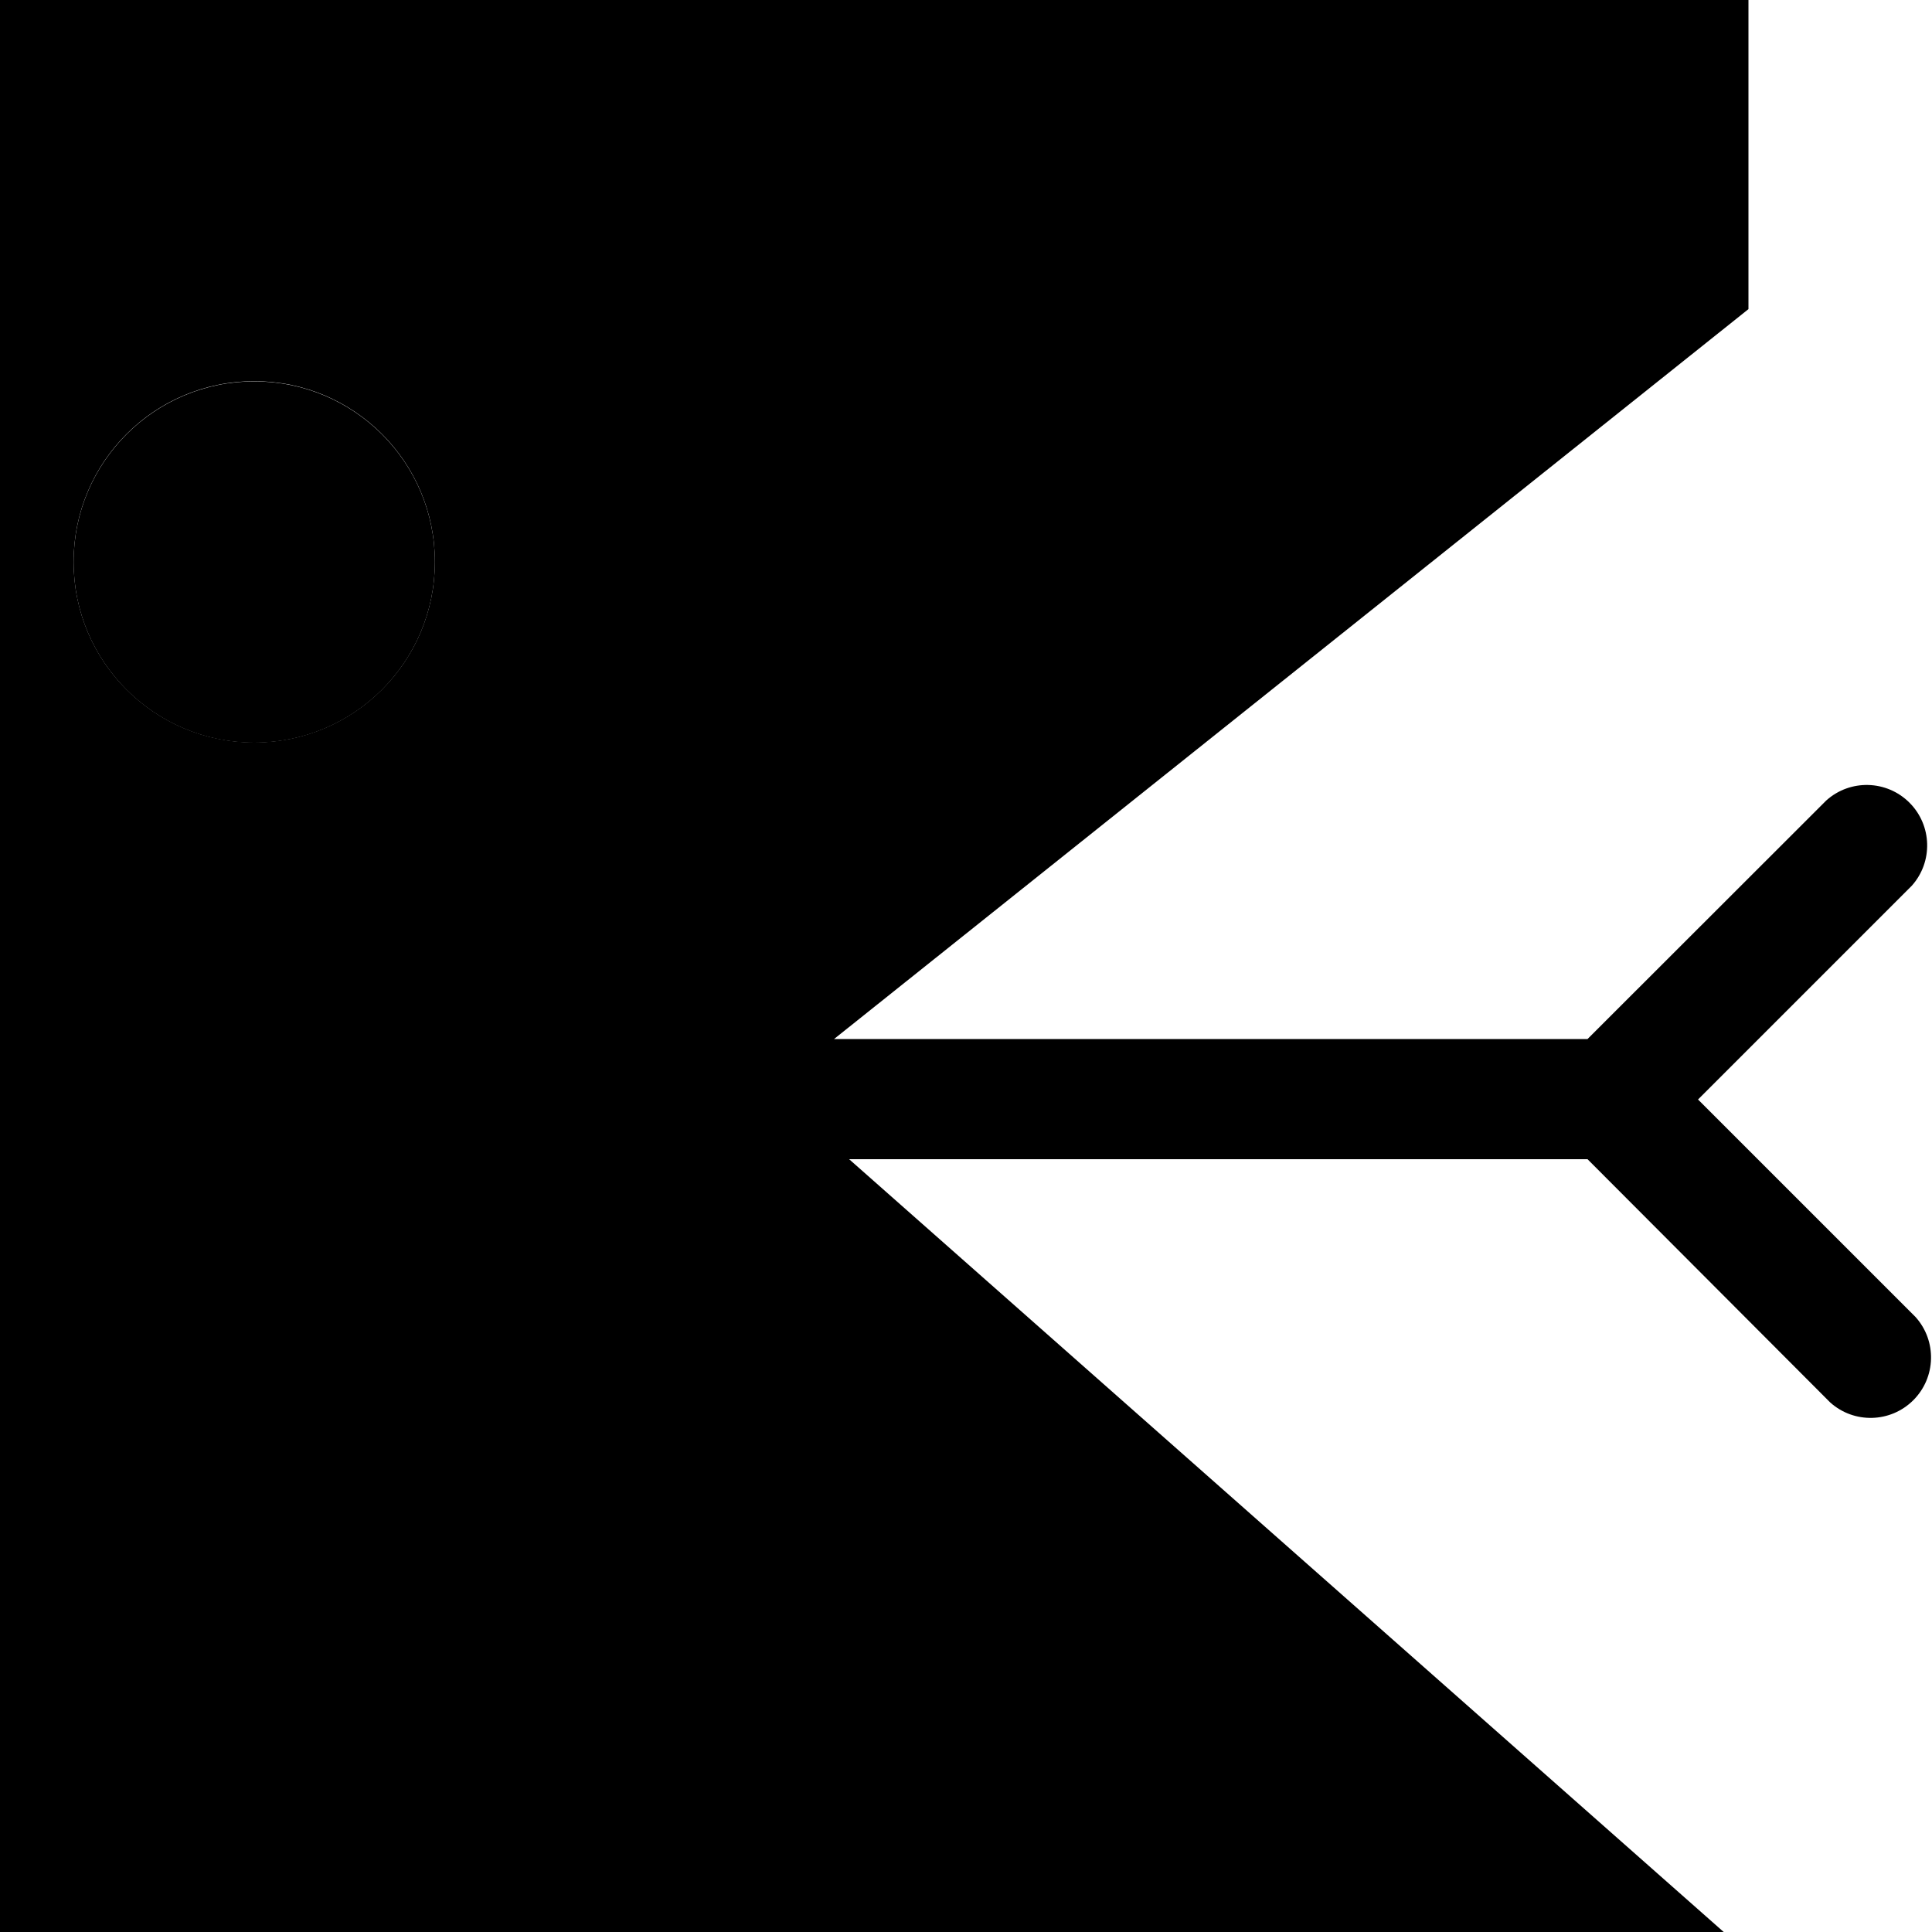
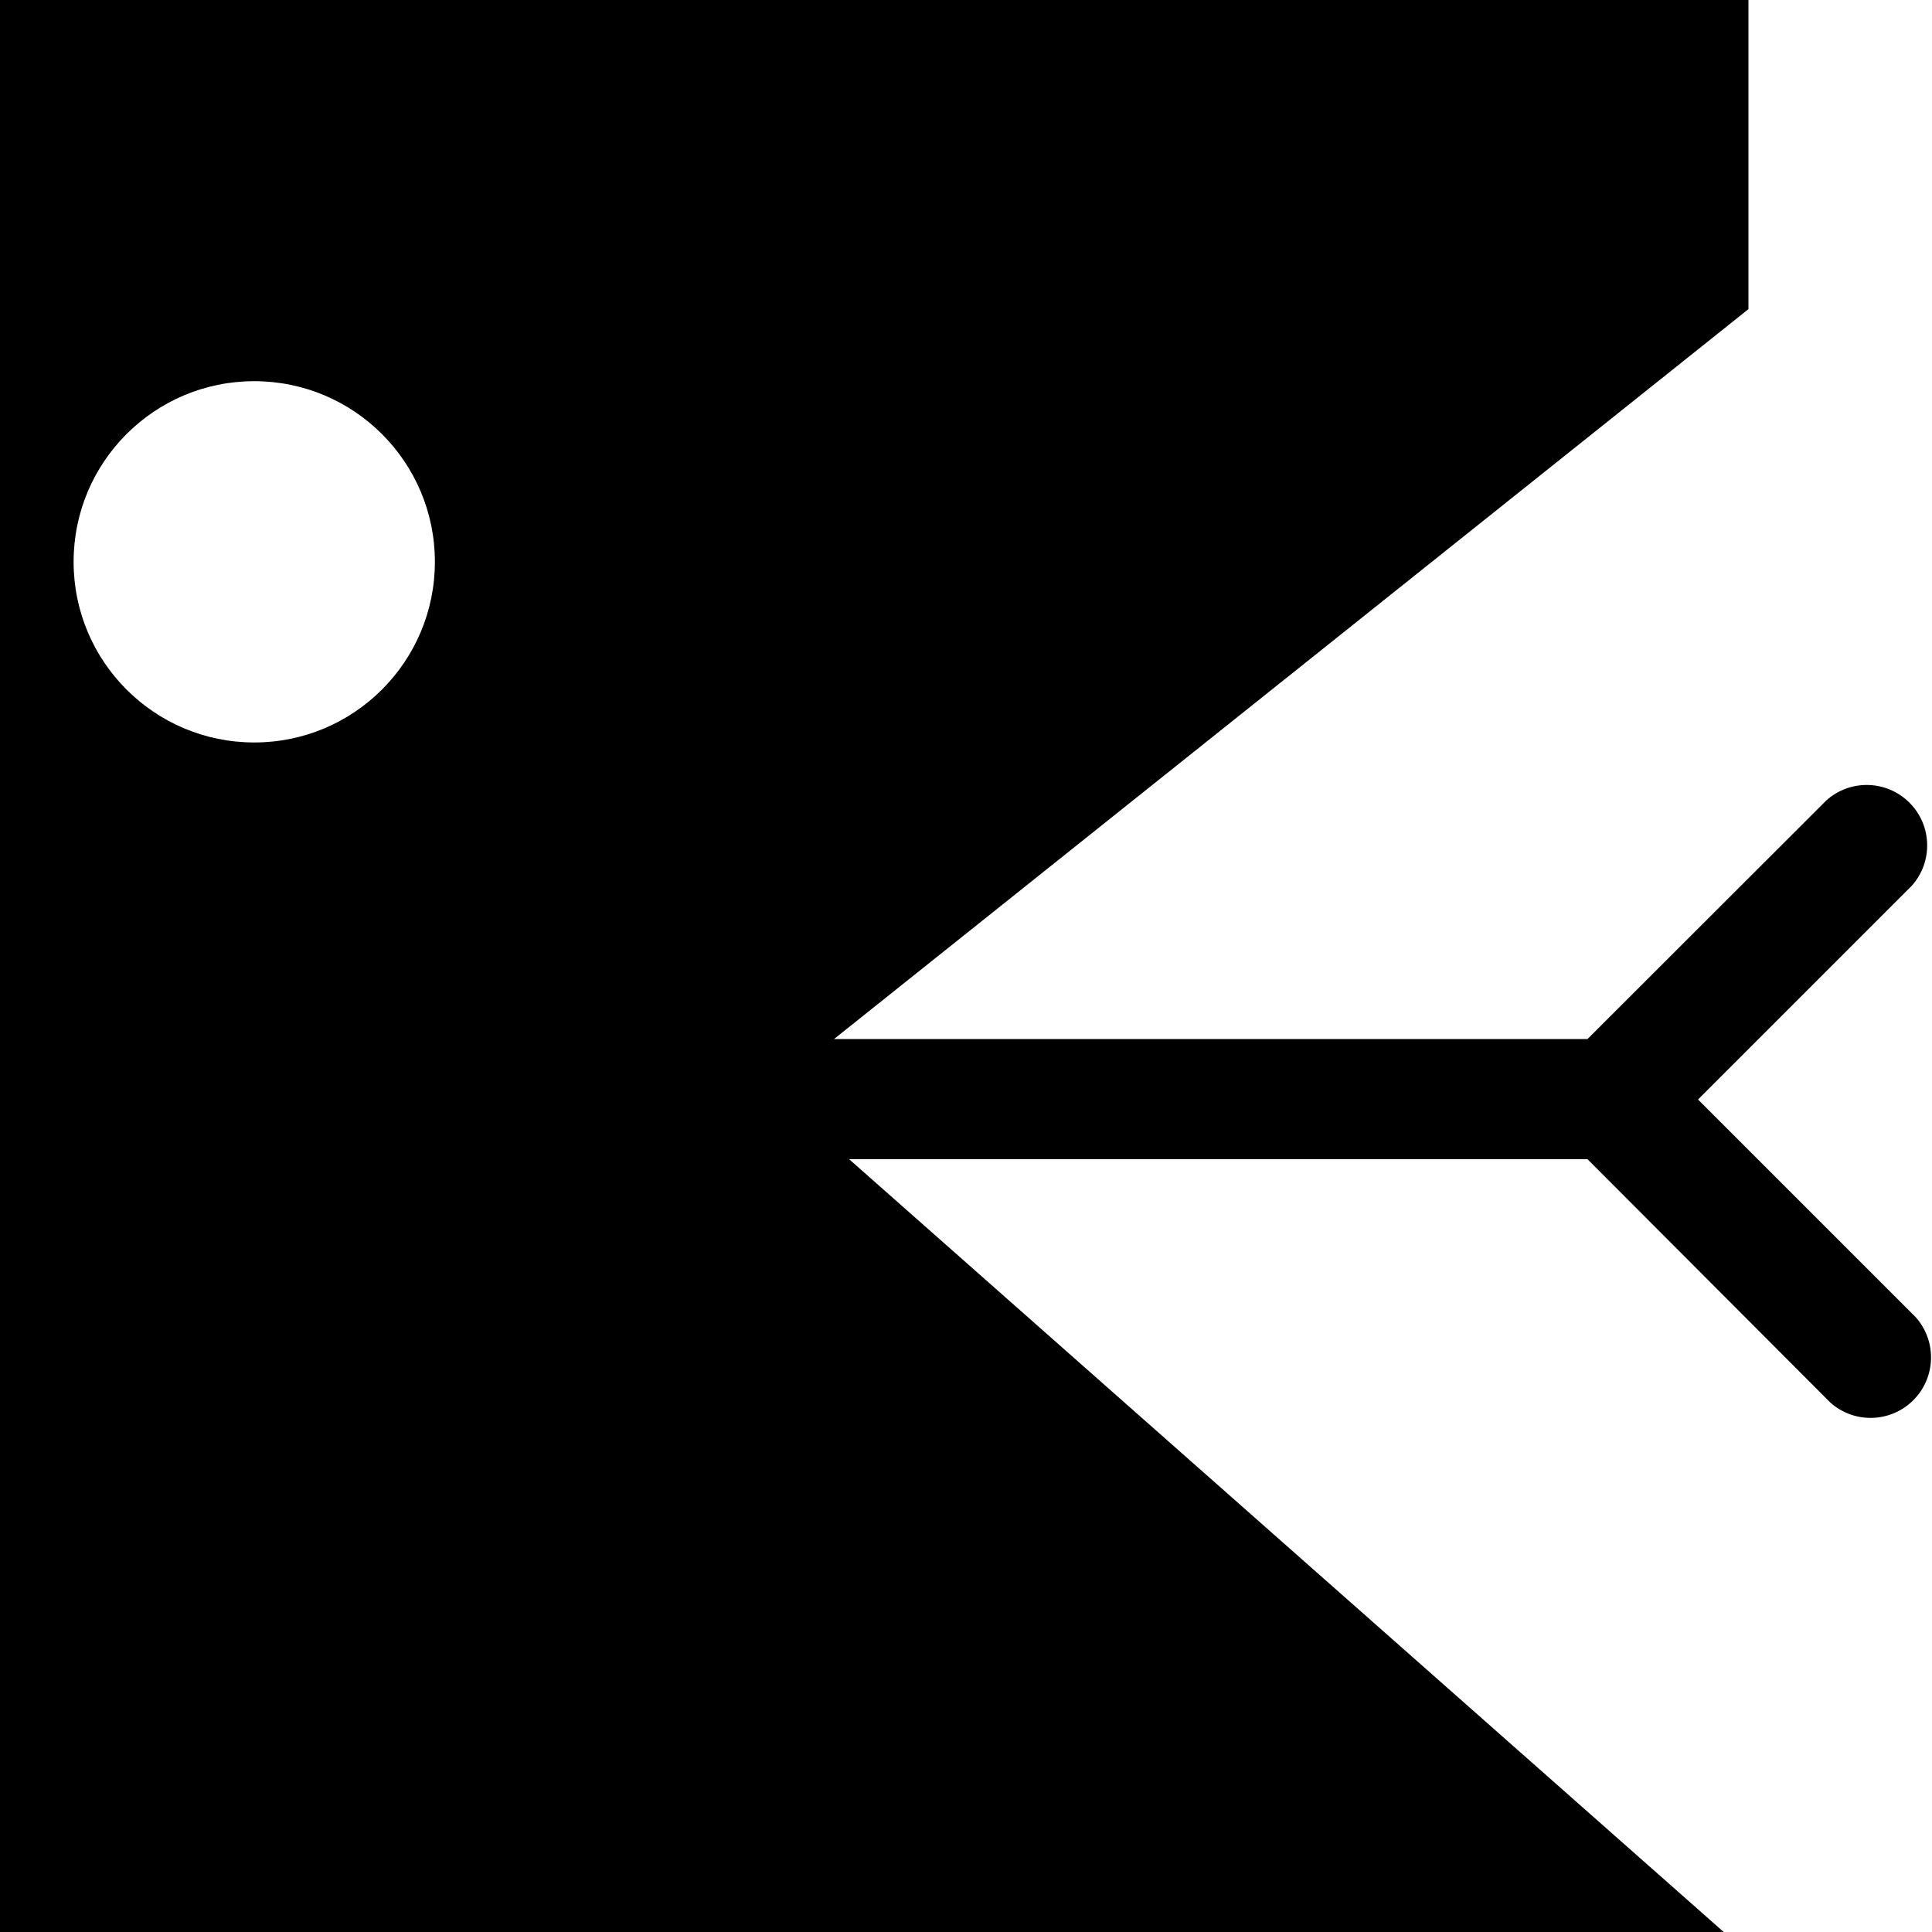
<svg xmlns="http://www.w3.org/2000/svg" viewBox="0 0 100 100">
-   <circle class="snake-eye" cx="13.16" cy="29.09" r="9.35" />
+   <circle fill="none" cx="13.16" cy="29.09" r="9.35" />
  <path d="M87.89,56.91,98.95,45.85a3.13,3.13,0,0,0-4.42-4.42L82.17,53.78h-39L90.5,16V0H0V100l89.49.24L43.95,60H82.17L94.73,72.59a3.13,3.13,0,0,0,4.42-4.42ZM13.16,38.43a9.35,9.35,0,1,1,9.35-9.35A9.35,9.35,0,0,1,13.16,38.43Z" />
</svg>
